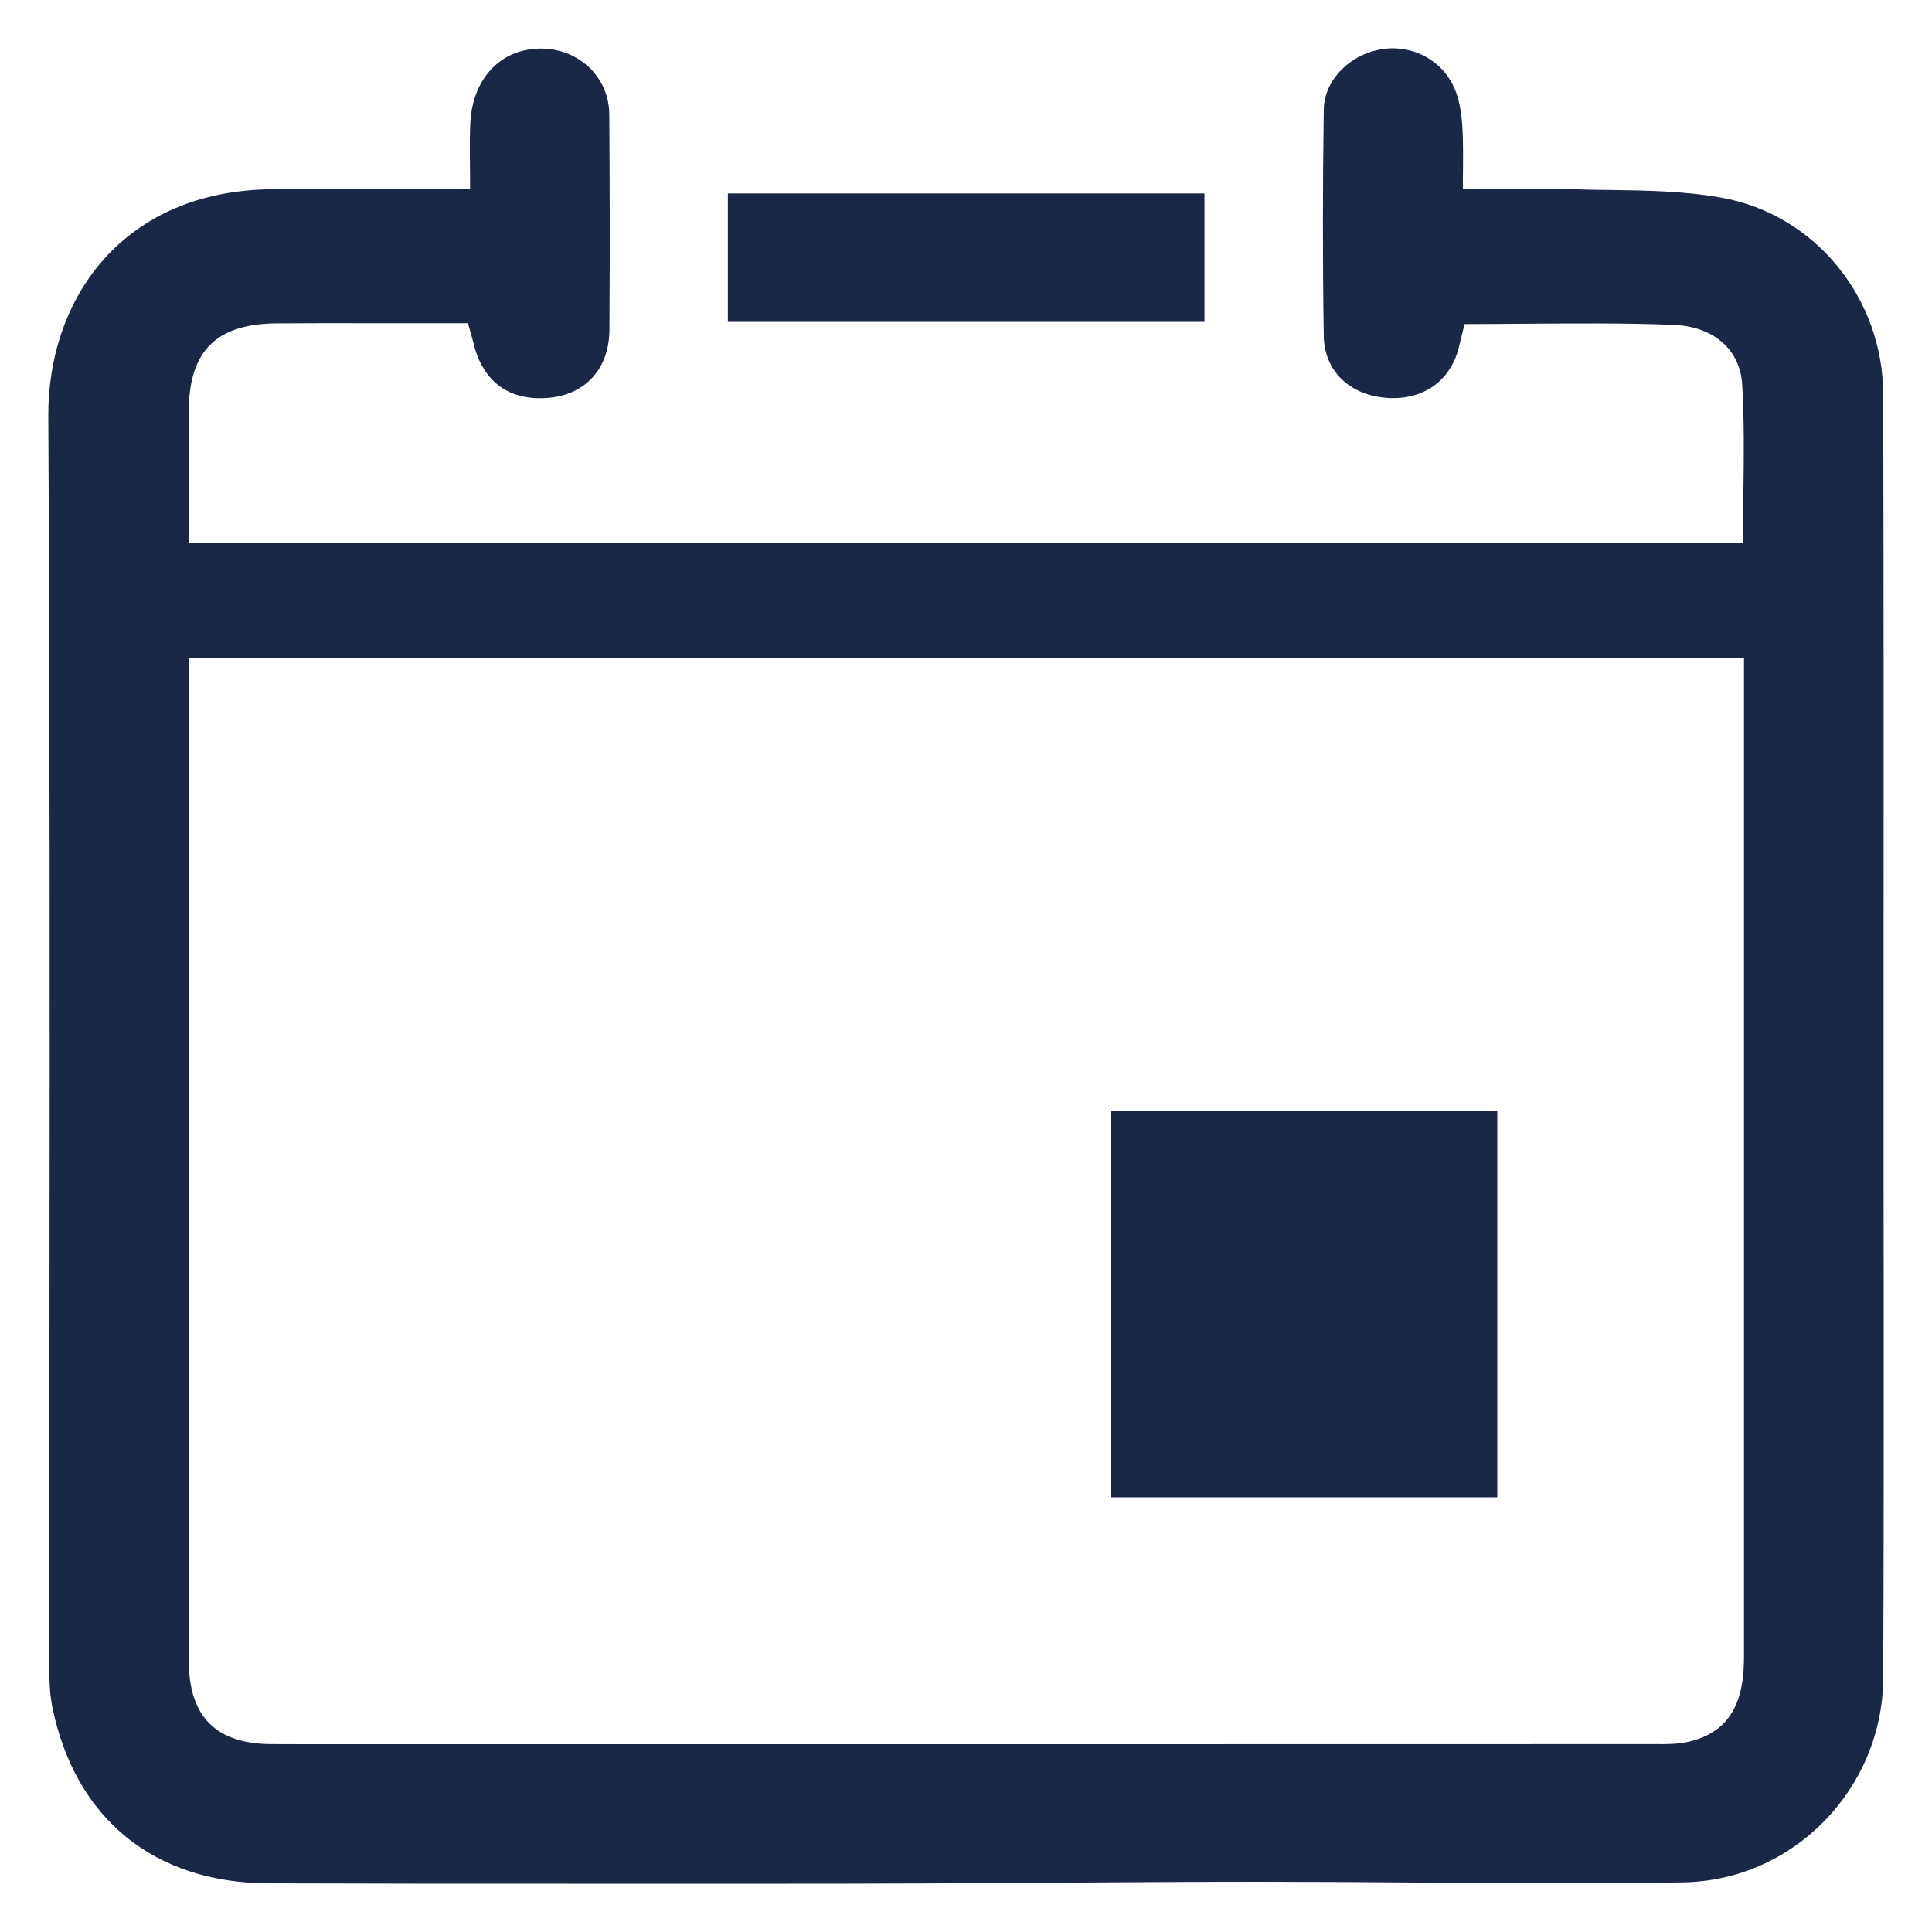
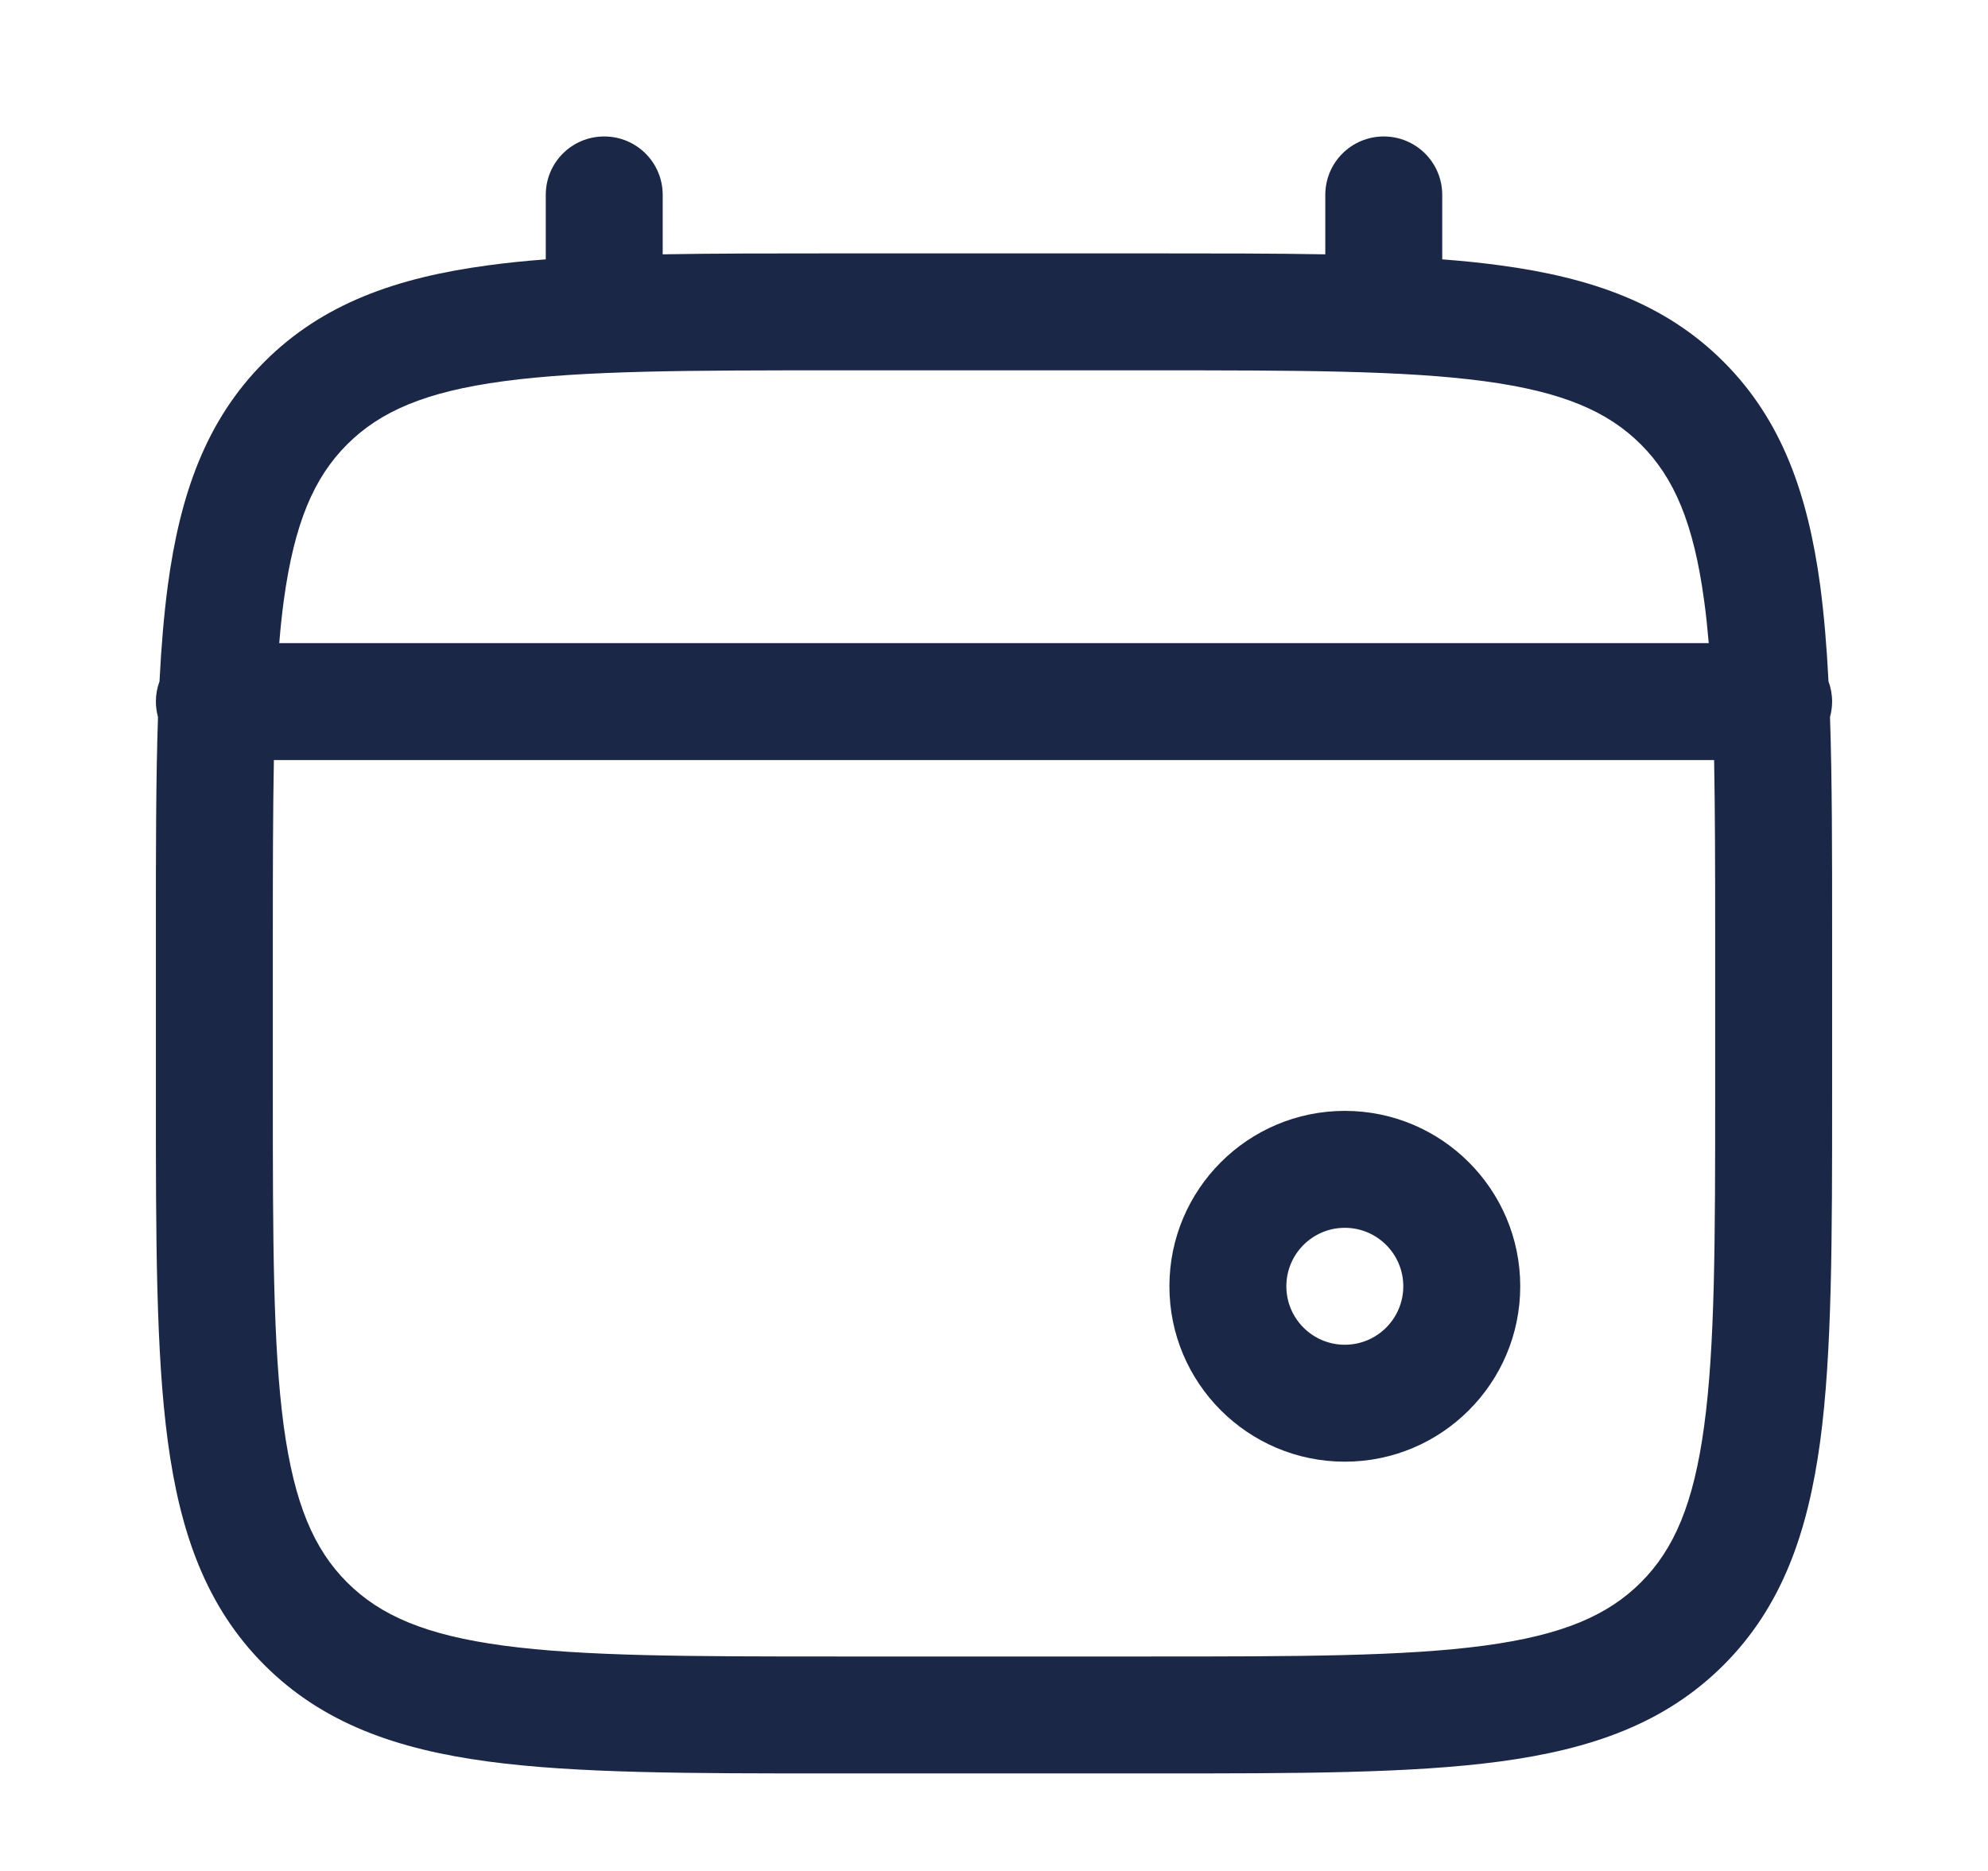
- <svg xmlns="http://www.w3.org/2000/svg" width="16" height="16" viewBox="0 0 16 16" fill="none">
-   <path fill-rule="evenodd" clip-rule="evenodd" d="M14.438 4.095L14.438 4.095V4.095C14.442 3.787 14.446 3.486 14.428 3.185C14.411 2.894 14.191 2.702 13.854 2.69C13.452 2.675 13.048 2.678 12.643 2.681C12.472 2.682 12.3 2.684 12.129 2.684C12.123 2.708 12.117 2.732 12.111 2.756C12.101 2.798 12.091 2.838 12.081 2.879C12.01 3.162 11.775 3.322 11.471 3.294C11.177 3.268 10.968 3.073 10.963 2.784C10.953 2.159 10.954 1.534 10.963 0.909C10.966 0.651 11.199 0.435 11.468 0.404C11.744 0.373 11.998 0.538 12.073 0.809C12.099 0.9 12.109 0.998 12.113 1.093C12.117 1.197 12.117 1.301 12.116 1.413C12.115 1.462 12.115 1.512 12.115 1.565C12.208 1.565 12.3 1.564 12.391 1.563L12.392 1.563C12.594 1.562 12.792 1.56 12.99 1.566C13.098 1.57 13.207 1.572 13.316 1.573L13.316 1.573C13.631 1.577 13.946 1.582 14.252 1.636C15.037 1.775 15.594 2.472 15.596 3.266C15.6 4.855 15.6 6.444 15.599 8.033C15.599 8.53 15.599 9.027 15.599 9.524C15.599 9.906 15.599 10.287 15.6 10.669C15.6 11.746 15.601 12.822 15.596 13.899C15.591 14.811 14.856 15.575 13.937 15.589C13.192 15.6 12.447 15.595 11.701 15.59L11.7 15.59C11.274 15.587 10.848 15.584 10.423 15.584C9.886 15.584 9.349 15.588 8.812 15.591C8.415 15.594 8.017 15.597 7.62 15.598C6.805 15.601 5.99 15.6 5.175 15.6L4.847 15.6H4.689C3.868 15.6 3.046 15.6 2.224 15.597C1.277 15.594 0.624 15.063 0.434 14.14C0.408 14.014 0.408 13.882 0.409 13.752L0.409 13.728C0.408 12.698 0.409 11.669 0.41 10.639C0.412 8.242 0.413 5.844 0.4 3.447C0.395 2.475 1.016 1.569 2.274 1.567C2.546 1.567 2.818 1.566 3.09 1.566C3.271 1.565 3.452 1.565 3.633 1.565H3.893C3.893 1.506 3.893 1.449 3.892 1.392L3.892 1.392C3.891 1.27 3.89 1.153 3.894 1.036C3.907 0.637 4.167 0.379 4.525 0.404C4.819 0.425 5.044 0.654 5.046 0.947C5.05 1.542 5.051 2.137 5.047 2.733C5.045 3.052 4.85 3.265 4.552 3.294C4.221 3.326 3.998 3.165 3.921 2.84C3.913 2.809 3.904 2.778 3.893 2.74C3.888 2.721 3.882 2.7 3.876 2.677H3.436C3.329 2.677 3.222 2.677 3.116 2.677L3.112 2.677C2.84 2.676 2.567 2.676 2.294 2.678C1.79 2.681 1.565 2.907 1.563 3.406C1.563 3.652 1.563 3.898 1.563 4.154C1.563 4.266 1.563 4.38 1.563 4.497H14.435C14.435 4.361 14.436 4.228 14.438 4.095ZM1.563 5.448V12.015C1.563 12.19 1.563 12.365 1.563 12.54L1.563 12.544C1.562 12.951 1.562 13.358 1.564 13.765C1.566 14.217 1.791 14.441 2.242 14.444C2.451 14.445 2.66 14.445 2.87 14.445L2.889 14.445C2.963 14.445 3.037 14.445 3.111 14.445C6.627 14.445 10.142 14.445 13.658 14.444C13.668 14.444 13.679 14.444 13.69 14.444C13.696 14.444 13.702 14.444 13.708 14.444C13.8 14.445 13.894 14.445 13.982 14.425C14.301 14.351 14.443 14.133 14.443 13.727C14.443 11.795 14.443 9.863 14.443 7.93L14.443 6.495V5.448C10.15 5.448 5.871 5.448 1.563 5.448ZM6.028 1.602V2.666H9.975V1.602H6.028Z" fill="#1B2746" />
-   <rect x="9.2" y="9.2" width="3.2" height="3.2" fill="#1B2746" />
+ <svg xmlns="http://www.w3.org/2000/svg" width="17" height="16" viewBox="0 0 17 16" fill="none">
+   <path fill-rule="evenodd" clip-rule="evenodd" d="M5.167 1.167C5.443 1.167 5.667 1.39 5.667 1.667V2.175C6.108 2.167 6.594 2.167 7.129 2.167H9.871C10.406 2.167 10.892 2.167 11.333 2.175V1.667C11.333 1.39 11.557 1.167 11.833 1.167C12.109 1.167 12.333 1.39 12.333 1.667V2.218C12.507 2.231 12.671 2.248 12.826 2.269C13.608 2.374 14.24 2.595 14.739 3.094C15.238 3.593 15.459 4.226 15.565 5.007C15.598 5.257 15.621 5.53 15.636 5.827C15.656 5.881 15.667 5.939 15.667 6C15.667 6.046 15.66 6.091 15.649 6.133C15.667 6.668 15.667 7.275 15.667 7.962V9.371C15.667 10.596 15.667 11.566 15.565 12.326C15.459 13.107 15.238 13.74 14.739 14.239C14.24 14.738 13.608 14.959 12.826 15.064C12.066 15.166 11.096 15.166 9.871 15.166H7.129C5.904 15.166 4.933 15.166 4.174 15.064C3.392 14.959 2.76 14.738 2.261 14.239C1.762 13.74 1.54 13.107 1.435 12.326C1.333 11.566 1.333 10.596 1.333 9.371V7.962C1.333 7.275 1.333 6.668 1.351 6.133C1.34 6.091 1.333 6.046 1.333 6C1.333 5.939 1.344 5.881 1.364 5.827C1.379 5.53 1.402 5.257 1.435 5.007C1.54 4.226 1.762 3.593 2.261 3.094C2.76 2.595 3.392 2.374 4.174 2.269C4.329 2.248 4.493 2.231 4.667 2.218V1.667C4.667 1.39 4.89 1.167 5.167 1.167ZM2.342 6.5C2.334 6.935 2.333 7.431 2.333 8V9.333C2.333 10.604 2.334 11.508 2.426 12.193C2.517 12.863 2.686 13.25 2.968 13.532C3.25 13.814 3.636 13.983 4.307 14.073C4.992 14.165 5.895 14.166 7.167 14.166H9.833C11.104 14.166 12.008 14.165 12.693 14.073C13.363 13.983 13.75 13.814 14.032 13.532C14.314 13.25 14.483 12.863 14.573 12.193C14.666 11.508 14.667 10.604 14.667 9.333V8C14.667 7.431 14.666 6.935 14.658 6.5H2.342ZM14.612 5.5H2.388C2.398 5.374 2.411 5.254 2.426 5.14C2.517 4.47 2.686 4.083 2.968 3.801C3.25 3.519 3.636 3.35 4.307 3.26C4.992 3.168 5.895 3.167 7.167 3.167H9.833C11.104 3.167 12.008 3.168 12.693 3.26C13.363 3.35 13.75 3.519 14.032 3.801C14.314 4.083 14.483 4.47 14.573 5.14C14.589 5.254 14.601 5.374 14.612 5.5Z" fill="#1B2746" />
+   <path fill-rule="evenodd" clip-rule="evenodd" d="M10 11C10 10.172 10.672 9.5 11.5 9.5C12.328 9.5 13 10.172 13 11C13 11.828 12.328 12.5 11.5 12.5C10.672 12.5 10 11.828 10 11ZM11.5 10.5C11.224 10.5 11 10.724 11 11C11 11.276 11.224 11.5 11.5 11.5C11.776 11.5 12 11.276 12 11C12 10.724 11.776 10.5 11.5 10.5Z" fill="#1B2746" />
</svg>
